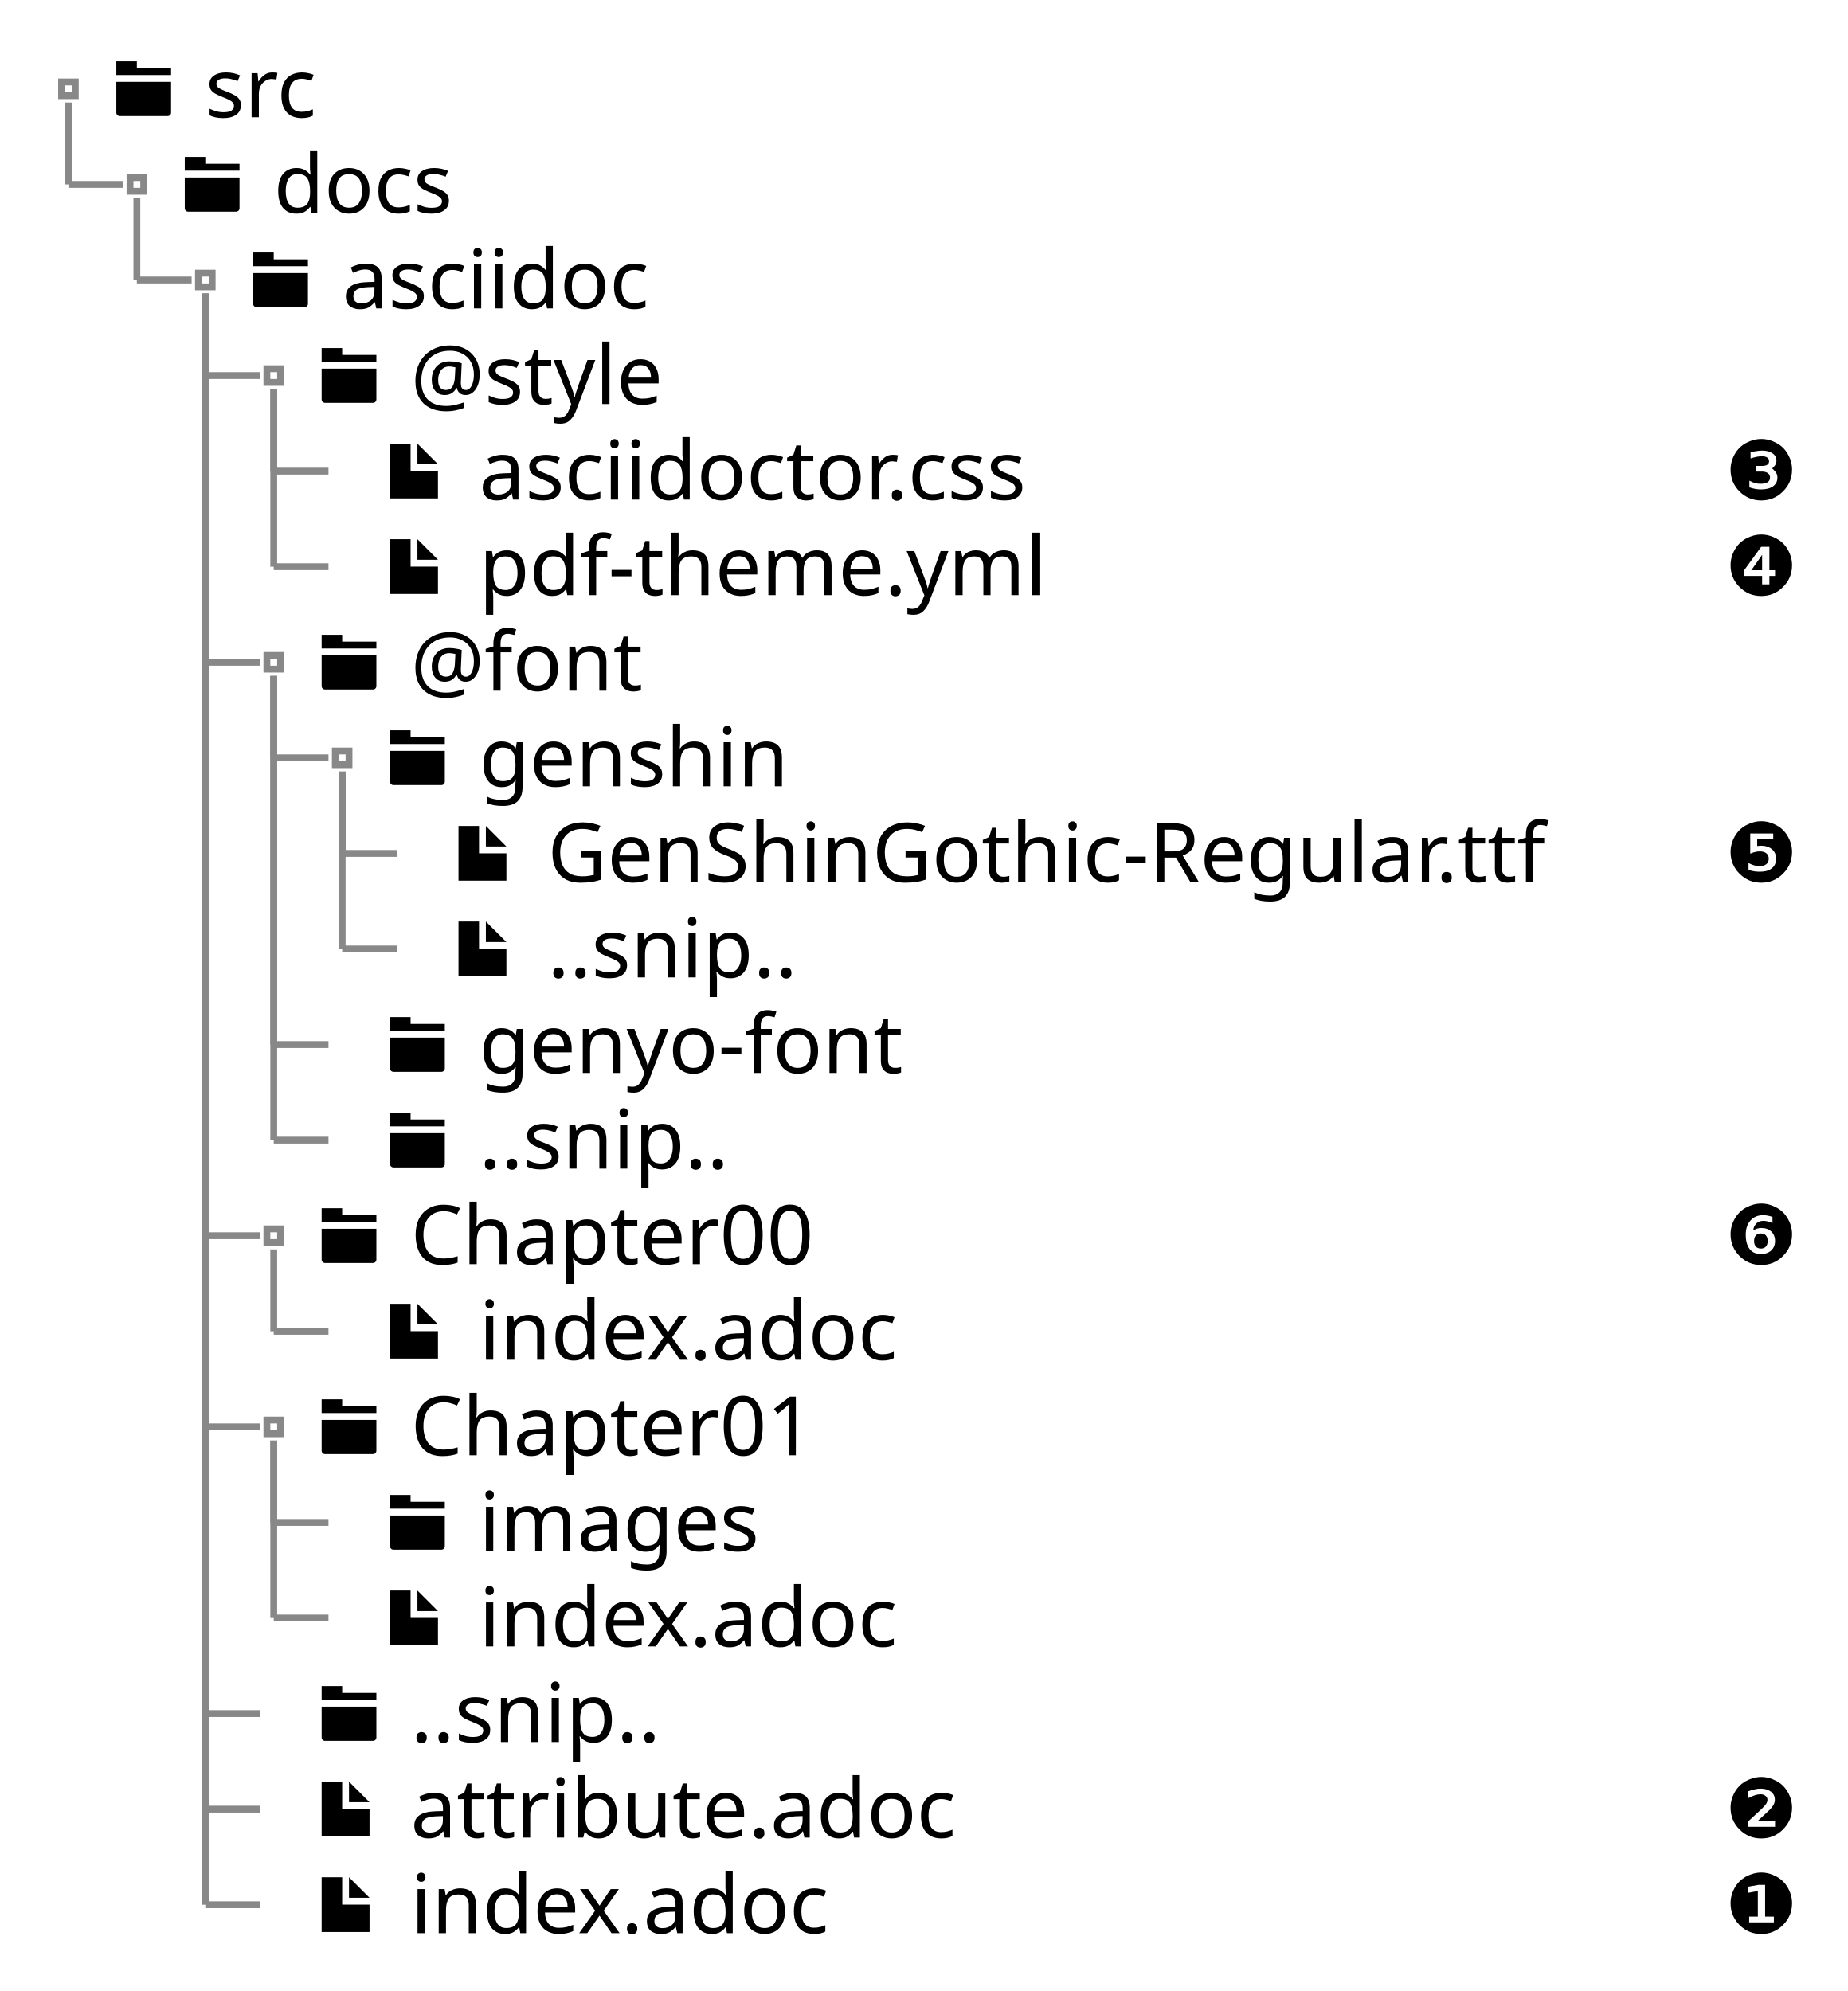
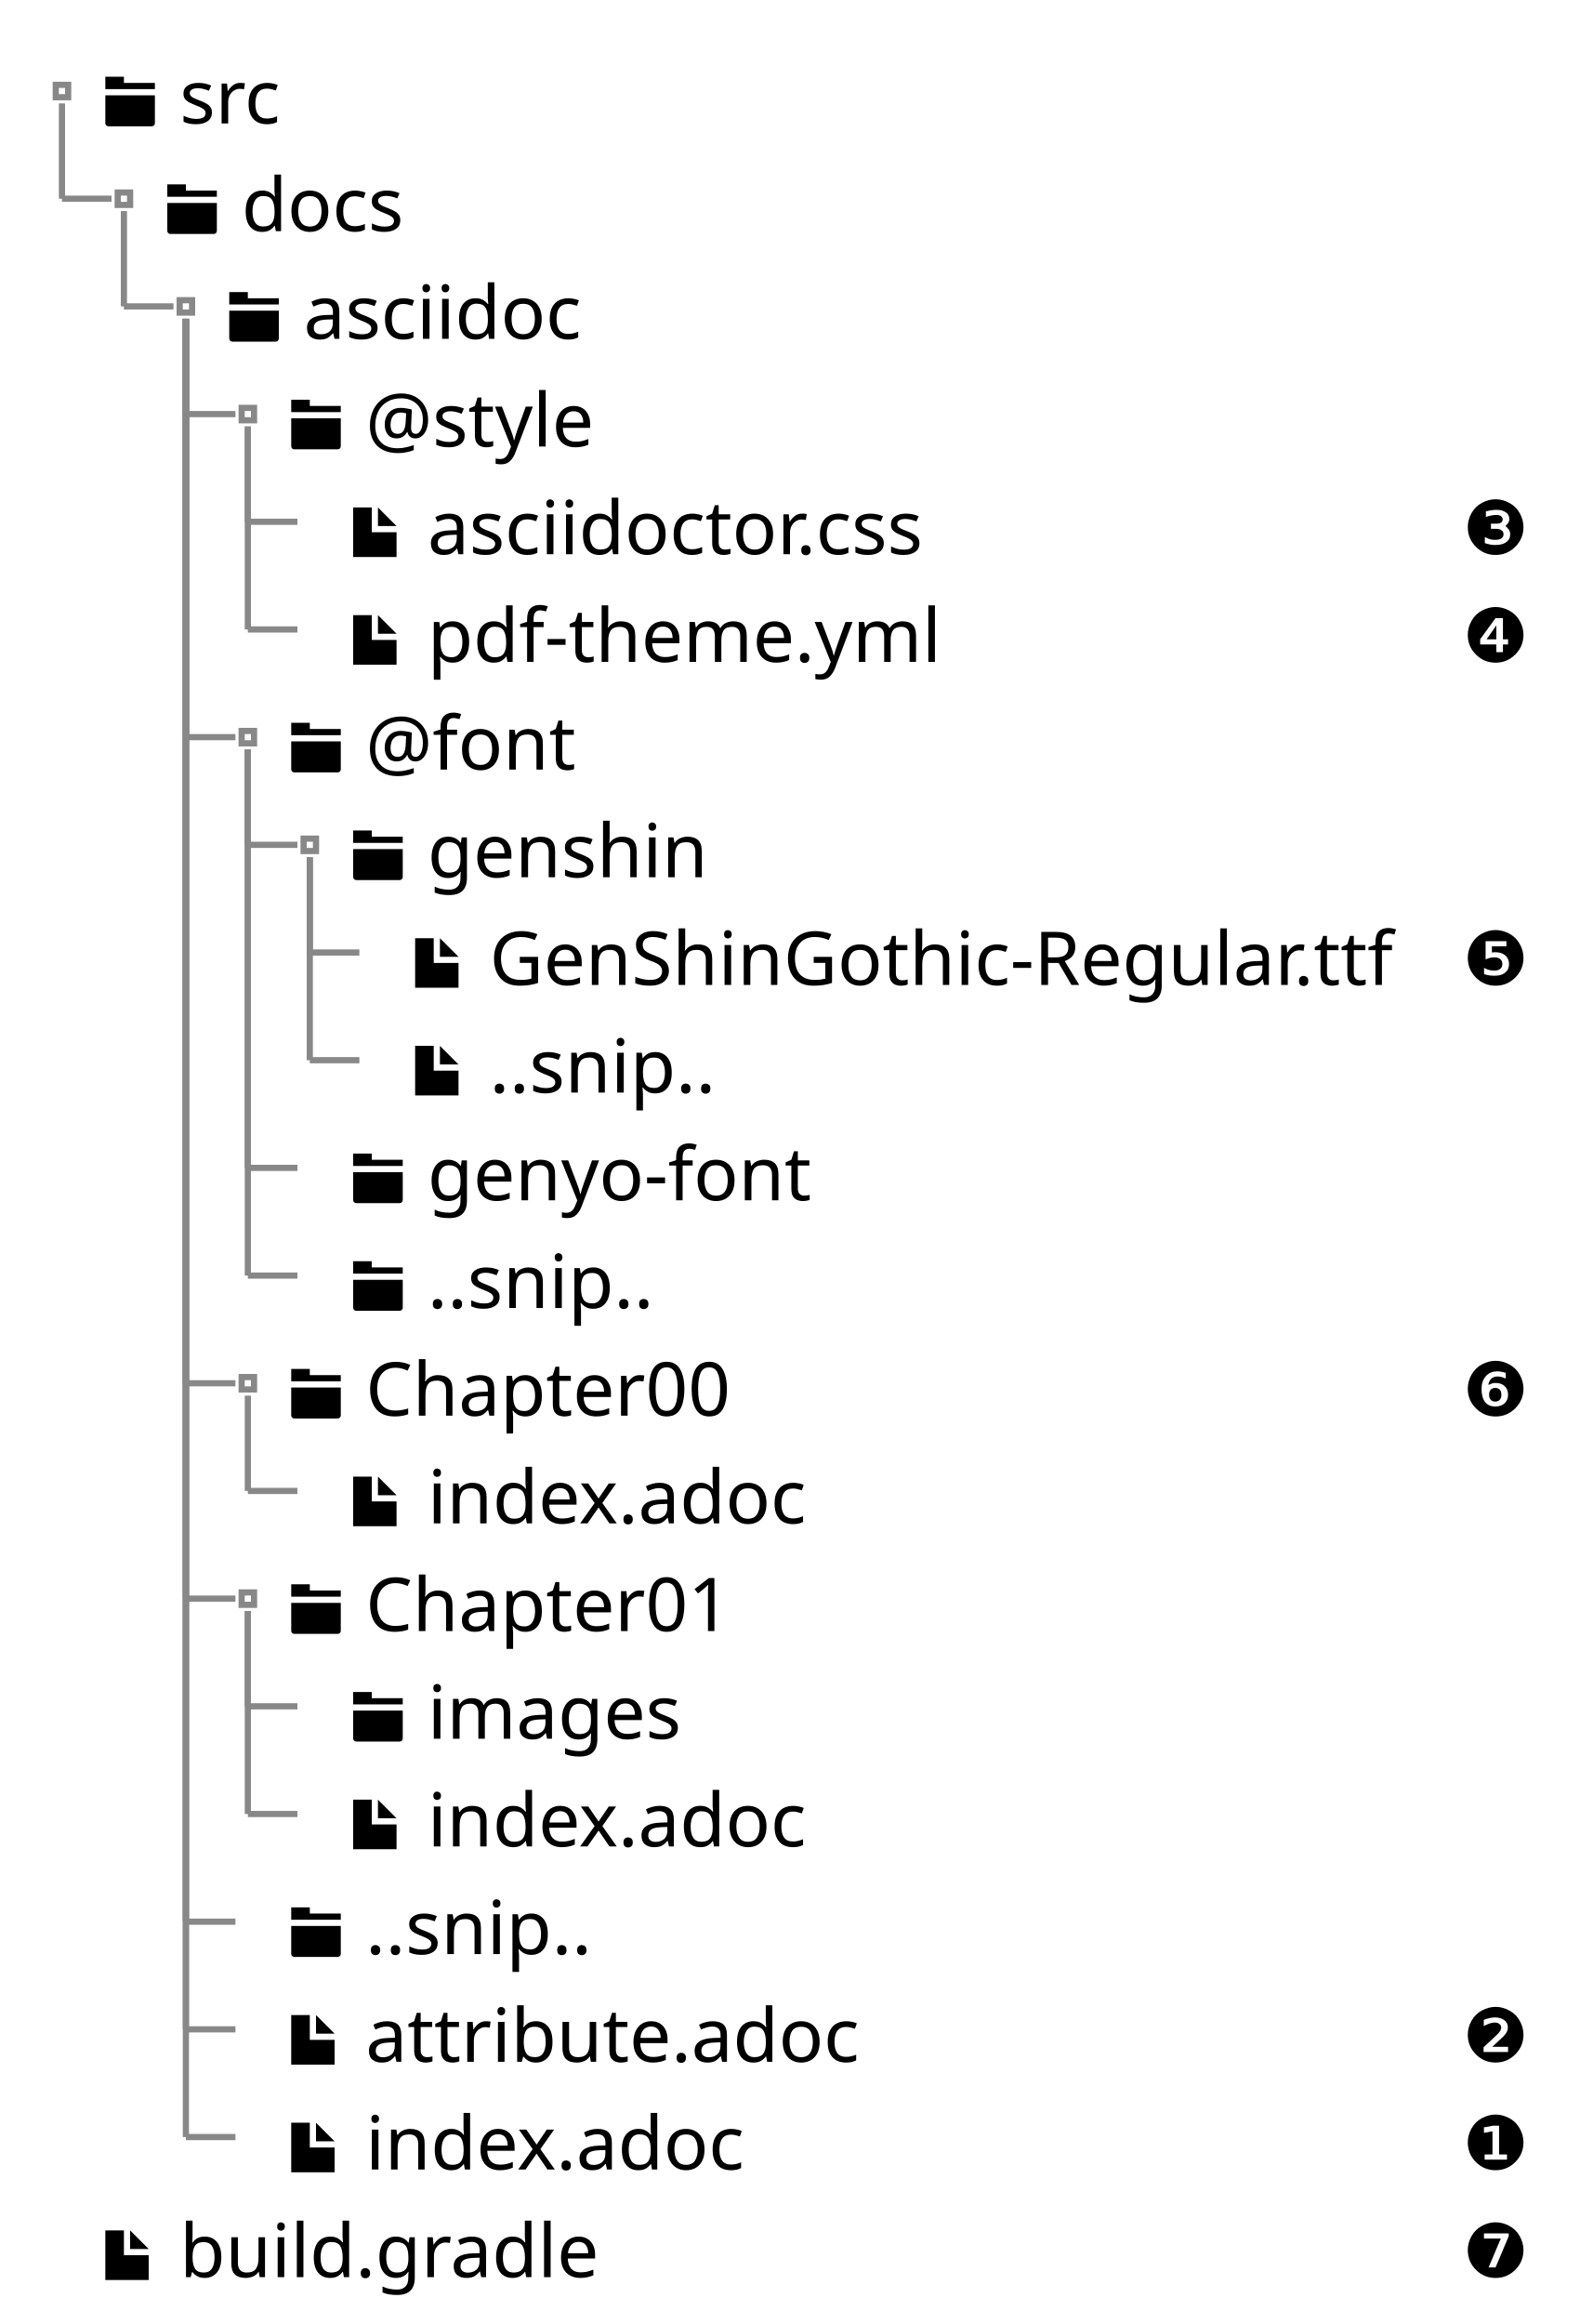
- <svg xmlns="http://www.w3.org/2000/svg" contentStyleType="text/css" height="291px" preserveAspectRatio="none" style="width:270px;height:291px;background:#FFFFFF;" version="1.1" viewBox="0 0 270 291" width="270px" zoomAndPan="magnify">
+ <svg xmlns="http://www.w3.org/2000/svg" contentStyleType="text/css" height="375px" preserveAspectRatio="none" style="width:255px;height:375px;background:#FFFFFF;" version="1.1" viewBox="0 0 255 375" width="255px" zoomAndPan="magnify">
  <defs />
  <g>
-     <path d="M17,8.969 L17,10.969 L25,10.969 L25,9.969 L20,9.969 L20,8.969 L17,8.969 M17,11.969 L17,16.469 C17,16.749 17.22,16.969 17.5,16.969 L24.5,16.969 C24.78,16.969 25,16.749 25,16.469 L25,11.969 L17,11.969 " fill="#000000" style="stroke:;stroke-width:0.0;stroke-dasharray:;" />
-     <text fill="#000000" font-family="sans-serif" font-size="12" lengthAdjust="spacing" textLength="19" x="30" y="17.139">src</text>
-     <path d="M27,22.938 L27,24.938 L35,24.938 L35,23.938 L30,23.938 L30,22.938 L27,22.938 M27,25.938 L27,30.438 C27,30.718 27.22,30.938 27.5,30.938 L34.5,30.938 C34.78,30.938 35,30.718 35,30.438 L35,25.938 L27,25.938 " fill="#000000" style="stroke:;stroke-width:0.0;stroke-dasharray:;" />
-     <text fill="#000000" font-family="sans-serif" font-size="12" lengthAdjust="spacing" textLength="30" x="40" y="31.107">docs</text>
-     <path d="M37,36.906 L37,38.906 L45,38.906 L45,37.906 L40,37.906 L40,36.906 L37,36.906 M37,39.906 L37,44.406 C37,44.686 37.22,44.906 37.5,44.906 L44.5,44.906 C44.78,44.906 45,44.686 45,44.406 L45,39.906 L37,39.906 " fill="#000000" style="stroke:;stroke-width:0.0;stroke-dasharray:;" />
-     <text fill="#000000" font-family="sans-serif" font-size="12" lengthAdjust="spacing" textLength="51" x="50" y="45.076">asciidoc</text>
-     <path d="M47,50.875 L47,52.875 L55,52.875 L55,51.875 L50,51.875 L50,50.875 L47,50.875 M47,53.875 L47,58.375 C47,58.655 47.22,58.875 47.5,58.875 L54.5,58.875 C54.78,58.875 55,58.655 55,58.375 L55,53.875 L47,53.875 " fill="#000000" style="stroke:;stroke-width:0.0;stroke-dasharray:;" />
-     <text fill="#000000" font-family="sans-serif" font-size="12" lengthAdjust="spacing" textLength="42" x="60" y="59.045">@style</text>
-     <path d="M57,64.844 L57,72.844 L64,72.844 L64,68.844 L60,68.844 L60,64.844 L57,64.844 M61,64.844 L61,67.844 L64,67.844 L61,64.844 " fill="#000000" style="stroke:;stroke-width:0.0;stroke-dasharray:;" />
-     <text fill="#000000" font-family="sans-serif" font-size="12" lengthAdjust="spacing" textLength="94" x="70" y="73.014">asciidoctor.css</text>
-     <text fill="#000000" font-family="sans-serif" font-size="12" lengthAdjust="spacing" textLength="11" x="252" y="73.014">❸</text>
-     <path d="M57,78.812 L57,86.812 L64,86.812 L64,82.812 L60,82.812 L60,78.812 L57,78.812 M61,78.812 L61,81.812 L64,81.812 L61,78.812 " fill="#000000" style="stroke:;stroke-width:0.0;stroke-dasharray:;" />
-     <text fill="#000000" font-family="sans-serif" font-size="12" lengthAdjust="spacing" textLength="88" x="70" y="86.982">pdf-theme.yml</text>
-     <text fill="#000000" font-family="sans-serif" font-size="12" lengthAdjust="spacing" textLength="11" x="252" y="86.982">❹</text>
-     <path d="M47,92.781 L47,94.781 L55,94.781 L55,93.781 L50,93.781 L50,92.781 L47,92.781 M47,95.781 L47,100.281 C47,100.561 47.22,100.781 47.5,100.781 L54.5,100.781 C54.78,100.781 55,100.561 55,100.281 L55,95.781 L47,95.781 " fill="#000000" style="stroke:;stroke-width:0.0;stroke-dasharray:;" />
-     <text fill="#000000" font-family="sans-serif" font-size="12" lengthAdjust="spacing" textLength="38" x="60" y="100.951">@font</text>
-     <path d="M57,106.75 L57,108.75 L65,108.75 L65,107.75 L60,107.75 L60,106.75 L57,106.75 M57,109.75 L57,114.25 C57,114.53 57.22,114.75 57.5,114.75 L64.5,114.75 C64.78,114.75 65,114.53 65,114.25 L65,109.75 L57,109.75 " fill="#000000" style="stroke:;stroke-width:0.0;stroke-dasharray:;" />
-     <text fill="#000000" font-family="sans-serif" font-size="12" lengthAdjust="spacing" textLength="50" x="70" y="114.92">genshin</text>
-     <path d="M67,120.719 L67,128.719 L74,128.719 L74,124.719 L70,124.719 L70,120.719 L67,120.719 M71,120.719 L71,123.719 L74,123.719 L71,120.719 " fill="#000000" style="stroke:;stroke-width:0.0;stroke-dasharray:;" />
-     <text fill="#000000" font-family="sans-serif" font-size="12" lengthAdjust="spacing" textLength="162" x="80" y="128.889">GenShinGothic-Regular.ttf</text>
-     <text fill="#000000" font-family="sans-serif" font-size="12" lengthAdjust="spacing" textLength="11" x="252" y="128.889">❺</text>
-     <path d="M67,134.688 L67,142.688 L74,142.688 L74,138.688 L70,138.688 L70,134.688 L67,134.688 M71,134.688 L71,137.688 L74,137.688 L71,134.688 " fill="#000000" style="stroke:;stroke-width:0.0;stroke-dasharray:;" />
-     <text fill="#000000" font-family="sans-serif" font-size="12" lengthAdjust="spacing" textLength="42" x="80" y="142.857">..snip..</text>
-     <path d="M57,148.656 L57,150.656 L65,150.656 L65,149.656 L60,149.656 L60,148.656 L57,148.656 M57,151.656 L57,156.156 C57,156.436 57.22,156.656 57.5,156.656 L64.5,156.656 C64.78,156.656 65,156.436 65,156.156 L65,151.656 L57,151.656 " fill="#000000" style="stroke:;stroke-width:0.0;stroke-dasharray:;" />
-     <text fill="#000000" font-family="sans-serif" font-size="12" lengthAdjust="spacing" textLength="67" x="70" y="156.826">genyo-font</text>
-     <path d="M57,162.625 L57,164.625 L65,164.625 L65,163.625 L60,163.625 L60,162.625 L57,162.625 M57,165.625 L57,170.125 C57,170.405 57.22,170.625 57.5,170.625 L64.5,170.625 C64.78,170.625 65,170.405 65,170.125 L65,165.625 L57,165.625 " fill="#000000" style="stroke:;stroke-width:0.0;stroke-dasharray:;" />
-     <text fill="#000000" font-family="sans-serif" font-size="12" lengthAdjust="spacing" textLength="42" x="70" y="170.795">..snip..</text>
-     <path d="M47,176.594 L47,178.594 L55,178.594 L55,177.594 L50,177.594 L50,176.594 L47,176.594 M47,179.594 L47,184.094 C47,184.374 47.22,184.594 47.5,184.594 L54.5,184.594 C54.78,184.594 55,184.374 55,184.094 L55,179.594 L47,179.594 " fill="#000000" style="stroke:;stroke-width:0.0;stroke-dasharray:;" />
-     <text fill="#000000" font-family="sans-serif" font-size="12" lengthAdjust="spacing" textLength="66" x="60" y="184.764">Chapter00</text>
-     <text fill="#000000" font-family="sans-serif" font-size="12" lengthAdjust="spacing" textLength="11" x="252" y="184.764">❻</text>
-     <path d="M57,190.562 L57,198.562 L64,198.562 L64,194.562 L60,194.562 L60,190.562 L57,190.562 M61,190.562 L61,193.562 L64,193.562 L61,190.562 " fill="#000000" style="stroke:;stroke-width:0.0;stroke-dasharray:;" />
-     <text fill="#000000" font-family="sans-serif" font-size="12" lengthAdjust="spacing" textLength="68" x="70" y="198.732">index.adoc</text>
-     <path d="M47,204.531 L47,206.531 L55,206.531 L55,205.531 L50,205.531 L50,204.531 L47,204.531 M47,207.531 L47,212.031 C47,212.311 47.22,212.531 47.5,212.531 L54.5,212.531 C54.78,212.531 55,212.311 55,212.031 L55,207.531 L47,207.531 " fill="#000000" style="stroke:;stroke-width:0.0;stroke-dasharray:;" />
-     <text fill="#000000" font-family="sans-serif" font-size="12" lengthAdjust="spacing" textLength="66" x="60" y="212.701">Chapter01</text>
-     <path d="M57,218.5 L57,220.5 L65,220.5 L65,219.5 L60,219.5 L60,218.5 L57,218.5 M57,221.5 L57,226 C57,226.28 57.22,226.5 57.5,226.5 L64.5,226.5 C64.78,226.5 65,226.28 65,226 L65,221.5 L57,221.5 " fill="#000000" style="stroke:;stroke-width:0.0;stroke-dasharray:;" />
-     <text fill="#000000" font-family="sans-serif" font-size="12" lengthAdjust="spacing" textLength="45" x="70" y="226.67">images</text>
-     <path d="M57,232.469 L57,240.469 L64,240.469 L64,236.469 L60,236.469 L60,232.469 L57,232.469 M61,232.469 L61,235.469 L64,235.469 L61,232.469 " fill="#000000" style="stroke:;stroke-width:0.0;stroke-dasharray:;" />
-     <text fill="#000000" font-family="sans-serif" font-size="12" lengthAdjust="spacing" textLength="68" x="70" y="240.639">index.adoc</text>
-     <path d="M47,246.438 L47,248.438 L55,248.438 L55,247.438 L50,247.438 L50,246.438 L47,246.438 M47,249.438 L47,253.938 C47,254.218 47.22,254.438 47.5,254.438 L54.5,254.438 C54.78,254.438 55,254.218 55,253.938 L55,249.438 L47,249.438 " fill="#000000" style="stroke:;stroke-width:0.0;stroke-dasharray:;" />
-     <text fill="#000000" font-family="sans-serif" font-size="12" lengthAdjust="spacing" textLength="42" x="60" y="254.607">..snip..</text>
-     <path d="M47,260.406 L47,268.406 L54,268.406 L54,264.406 L50,264.406 L50,260.406 L47,260.406 M51,260.406 L51,263.406 L54,263.406 L51,260.406 " fill="#000000" style="stroke:;stroke-width:0.0;stroke-dasharray:;" />
-     <text fill="#000000" font-family="sans-serif" font-size="12" lengthAdjust="spacing" textLength="90" x="60" y="268.576">attribute.adoc</text>
-     <text fill="#000000" font-family="sans-serif" font-size="12" lengthAdjust="spacing" textLength="11" x="252" y="268.576">❷</text>
-     <path d="M47,274.375 L47,282.375 L54,282.375 L54,278.375 L50,278.375 L50,274.375 L47,274.375 M51,274.375 L51,277.375 L54,277.375 L51,274.375 " fill="#000000" style="stroke:;stroke-width:0.0;stroke-dasharray:;" />
-     <text fill="#000000" font-family="sans-serif" font-size="12" lengthAdjust="spacing" textLength="68" x="60" y="282.545">index.adoc</text>
-     <text fill="#000000" font-family="sans-serif" font-size="12" lengthAdjust="spacing" textLength="11" x="252" y="282.545">❶</text>
-     <rect fill="none" height="2" style="stroke:#888888;stroke-width:1.0;" width="2" x="9" y="11.984" />
-     <rect fill="none" height="2" style="stroke:#888888;stroke-width:1.0;" width="2" x="19" y="25.953" />
-     <line style="stroke:#888888;stroke-width:1.0;" x1="10" x2="10" y1="14.984" y2="26.953" />
-     <line style="stroke:#888888;stroke-width:1.0;" x1="10" x2="18" y1="26.953" y2="26.953" />
-     <rect fill="none" height="2" style="stroke:#888888;stroke-width:1.0;" width="2" x="29" y="39.922" />
-     <line style="stroke:#888888;stroke-width:1.0;" x1="20" x2="20" y1="28.953" y2="40.922" />
-     <line style="stroke:#888888;stroke-width:1.0;" x1="20" x2="28" y1="40.922" y2="40.922" />
-     <rect fill="none" height="2" style="stroke:#888888;stroke-width:1.0;" width="2" x="39" y="53.891" />
-     <line style="stroke:#888888;stroke-width:1.0;" x1="30" x2="30" y1="42.922" y2="54.891" />
-     <line style="stroke:#888888;stroke-width:1.0;" x1="30" x2="38" y1="54.891" y2="54.891" />
-     <line style="stroke:#888888;stroke-width:1.0;" x1="40" x2="40" y1="56.891" y2="68.859" />
-     <line style="stroke:#888888;stroke-width:1.0;" x1="40" x2="48" y1="68.859" y2="68.859" />
-     <line style="stroke:#888888;stroke-width:1.0;" x1="40" x2="40" y1="56.891" y2="82.828" />
-     <line style="stroke:#888888;stroke-width:1.0;" x1="40" x2="48" y1="82.828" y2="82.828" />
-     <rect fill="none" height="2" style="stroke:#888888;stroke-width:1.0;" width="2" x="39" y="95.797" />
-     <line style="stroke:#888888;stroke-width:1.0;" x1="30" x2="30" y1="42.922" y2="96.797" />
-     <line style="stroke:#888888;stroke-width:1.0;" x1="30" x2="38" y1="96.797" y2="96.797" />
-     <rect fill="none" height="2" style="stroke:#888888;stroke-width:1.0;" width="2" x="49" y="109.766" />
-     <line style="stroke:#888888;stroke-width:1.0;" x1="40" x2="40" y1="98.797" y2="110.766" />
-     <line style="stroke:#888888;stroke-width:1.0;" x1="40" x2="48" y1="110.766" y2="110.766" />
-     <line style="stroke:#888888;stroke-width:1.0;" x1="50" x2="50" y1="112.766" y2="124.734" />
-     <line style="stroke:#888888;stroke-width:1.0;" x1="50" x2="58" y1="124.734" y2="124.734" />
-     <line style="stroke:#888888;stroke-width:1.0;" x1="50" x2="50" y1="112.766" y2="138.703" />
-     <line style="stroke:#888888;stroke-width:1.0;" x1="50" x2="58" y1="138.703" y2="138.703" />
-     <line style="stroke:#888888;stroke-width:1.0;" x1="40" x2="40" y1="98.797" y2="152.672" />
-     <line style="stroke:#888888;stroke-width:1.0;" x1="40" x2="48" y1="152.672" y2="152.672" />
-     <line style="stroke:#888888;stroke-width:1.0;" x1="40" x2="40" y1="98.797" y2="166.641" />
-     <line style="stroke:#888888;stroke-width:1.0;" x1="40" x2="48" y1="166.641" y2="166.641" />
-     <rect fill="none" height="2" style="stroke:#888888;stroke-width:1.0;" width="2" x="39" y="179.609" />
-     <line style="stroke:#888888;stroke-width:1.0;" x1="30" x2="30" y1="42.922" y2="180.609" />
-     <line style="stroke:#888888;stroke-width:1.0;" x1="30" x2="38" y1="180.609" y2="180.609" />
-     <line style="stroke:#888888;stroke-width:1.0;" x1="40" x2="40" y1="182.609" y2="194.578" />
-     <line style="stroke:#888888;stroke-width:1.0;" x1="40" x2="48" y1="194.578" y2="194.578" />
-     <rect fill="none" height="2" style="stroke:#888888;stroke-width:1.0;" width="2" x="39" y="207.547" />
-     <line style="stroke:#888888;stroke-width:1.0;" x1="30" x2="30" y1="42.922" y2="208.547" />
-     <line style="stroke:#888888;stroke-width:1.0;" x1="30" x2="38" y1="208.547" y2="208.547" />
-     <line style="stroke:#888888;stroke-width:1.0;" x1="40" x2="40" y1="210.547" y2="222.516" />
-     <line style="stroke:#888888;stroke-width:1.0;" x1="40" x2="48" y1="222.516" y2="222.516" />
-     <line style="stroke:#888888;stroke-width:1.0;" x1="40" x2="40" y1="210.547" y2="236.484" />
-     <line style="stroke:#888888;stroke-width:1.0;" x1="40" x2="48" y1="236.484" y2="236.484" />
-     <line style="stroke:#888888;stroke-width:1.0;" x1="30" x2="30" y1="42.922" y2="250.453" />
-     <line style="stroke:#888888;stroke-width:1.0;" x1="30" x2="38" y1="250.453" y2="250.453" />
-     <line style="stroke:#888888;stroke-width:1.0;" x1="30" x2="30" y1="42.922" y2="264.422" />
-     <line style="stroke:#888888;stroke-width:1.0;" x1="30" x2="38" y1="264.422" y2="264.422" />
-     <line style="stroke:#888888;stroke-width:1.0;" x1="30" x2="30" y1="42.922" y2="278.391" />
-     <line style="stroke:#888888;stroke-width:1.0;" x1="30" x2="38" y1="278.391" y2="278.391" />
+     <path d="M17,12.376 L17,14.376 L25,14.376 L25,13.376 L20,13.376 L20,12.376 L17,12.376 M17,15.376 L17,19.876 C17,20.156 17.22,20.376 17.5,20.376 L24.5,20.376 C24.78,20.376 25,20.156 25,19.876 L25,15.376 L17,15.376 " fill="#000000" style="stroke:;stroke-width:0.0;stroke-dasharray:;" />
+     <text fill="#000000" font-family="sans-serif" font-size="12" lengthAdjust="spacing" textLength="17" x="29" y="19.92">src</text>
+     <path d="M27,29.752 L27,31.752 L35,31.752 L35,30.752 L30,30.752 L30,29.752 L27,29.752 M27,32.752 L27,37.252 C27,37.532 27.22,37.752 27.5,37.752 L34.5,37.752 C34.78,37.752 35,37.532 35,37.252 L35,32.752 L27,32.752 " fill="#000000" style="stroke:;stroke-width:0.0;stroke-dasharray:;" />
+     <text fill="#000000" font-family="sans-serif" font-size="12" lengthAdjust="spacing" textLength="26" x="39" y="37.296">docs</text>
+     <path d="M37,47.128 L37,49.128 L45,49.128 L45,48.128 L40,48.128 L40,47.128 L37,47.128 M37,50.128 L37,54.628 C37,54.908 37.22,55.128 37.5,55.128 L44.5,55.128 C44.78,55.128 45,54.908 45,54.628 L45,50.128 L37,50.128 " fill="#000000" style="stroke:;stroke-width:0.0;stroke-dasharray:;" />
+     <text fill="#000000" font-family="sans-serif" font-size="12" lengthAdjust="spacing" textLength="45" x="49" y="54.672">asciidoc</text>
+     <path d="M47,64.504 L47,66.504 L55,66.504 L55,65.504 L50,65.504 L50,64.504 L47,64.504 M47,67.504 L47,72.004 C47,72.284 47.22,72.504 47.5,72.504 L54.5,72.504 C54.78,72.504 55,72.284 55,72.004 L55,67.504 L47,67.504 " fill="#000000" style="stroke:;stroke-width:0.0;stroke-dasharray:;" />
+     <text fill="#000000" font-family="sans-serif" font-size="12" lengthAdjust="spacing" textLength="38" x="59" y="72.049">@style</text>
+     <path d="M57,81.881 L57,89.881 L64,89.881 L64,85.881 L60,85.881 L60,81.881 L57,81.881 M61,81.881 L61,84.881 L64,84.881 L61,81.881 " fill="#000000" style="stroke:;stroke-width:0.0;stroke-dasharray:;" />
+     <text fill="#000000" font-family="sans-serif" font-size="12" lengthAdjust="spacing" textLength="83" x="69" y="89.425">asciidoctor.css</text>
+     <text fill="#000000" font-family="sans-serif" font-size="12" lengthAdjust="spacing" textLength="12" x="236" y="89.425">❸</text>
+     <path d="M57,99.257 L57,107.257 L64,107.257 L64,103.257 L60,103.257 L60,99.257 L57,99.257 M61,99.257 L61,102.257 L64,102.257 L61,99.257 " fill="#000000" style="stroke:;stroke-width:0.0;stroke-dasharray:;" />
+     <text fill="#000000" font-family="sans-serif" font-size="12" lengthAdjust="spacing" textLength="82" x="69" y="106.801">pdf-theme.yml</text>
+     <text fill="#000000" font-family="sans-serif" font-size="12" lengthAdjust="spacing" textLength="12" x="236" y="106.801">❹</text>
+     <path d="M47,116.633 L47,118.633 L55,118.633 L55,117.633 L50,117.633 L50,116.633 L47,116.633 M47,119.633 L47,124.133 C47,124.413 47.22,124.633 47.5,124.633 L54.5,124.633 C54.78,124.633 55,124.413 55,124.133 L55,119.633 L47,119.633 " fill="#000000" style="stroke:;stroke-width:0.0;stroke-dasharray:;" />
+     <text fill="#000000" font-family="sans-serif" font-size="12" lengthAdjust="spacing" textLength="34" x="59" y="124.177">@font</text>
+     <path d="M57,134.009 L57,136.009 L65,136.009 L65,135.009 L60,135.009 L60,134.009 L57,134.009 M57,137.009 L57,141.509 C57,141.789 57.22,142.009 57.5,142.009 L64.5,142.009 C64.78,142.009 65,141.789 65,141.509 L65,137.009 L57,137.009 " fill="#000000" style="stroke:;stroke-width:0.0;stroke-dasharray:;" />
+     <text fill="#000000" font-family="sans-serif" font-size="12" lengthAdjust="spacing" textLength="44" x="69" y="141.553">genshin</text>
+     <path d="M67,151.385 L67,159.385 L74,159.385 L74,155.385 L70,155.385 L70,151.385 L67,151.385 M71,151.385 L71,154.385 L74,154.385 L71,151.385 " fill="#000000" style="stroke:;stroke-width:0.0;stroke-dasharray:;" />
+     <text fill="#000000" font-family="sans-serif" font-size="12" lengthAdjust="spacing" textLength="147" x="79" y="158.929">GenShinGothic-Regular.ttf</text>
+     <text fill="#000000" font-family="sans-serif" font-size="12" lengthAdjust="spacing" textLength="12" x="236" y="158.929">❺</text>
+     <path d="M67,168.761 L67,176.761 L74,176.761 L74,172.761 L70,172.761 L70,168.761 L67,168.761 M71,168.761 L71,171.761 L74,171.761 L71,168.761 " fill="#000000" style="stroke:;stroke-width:0.0;stroke-dasharray:;" />
+     <text fill="#000000" font-family="sans-serif" font-size="12" lengthAdjust="spacing" textLength="35" x="79" y="176.305">..snip..</text>
+     <path d="M57,186.137 L57,188.137 L65,188.137 L65,187.137 L60,187.137 L60,186.137 L57,186.137 M57,189.137 L57,193.637 C57,193.917 57.22,194.137 57.5,194.137 L64.5,194.137 C64.78,194.137 65,193.917 65,193.637 L65,189.137 L57,189.137 " fill="#000000" style="stroke:;stroke-width:0.0;stroke-dasharray:;" />
+     <text fill="#000000" font-family="sans-serif" font-size="12" lengthAdjust="spacing" textLength="61" x="69" y="193.681">genyo-font</text>
+     <path d="M57,203.513 L57,205.513 L65,205.513 L65,204.513 L60,204.513 L60,203.513 L57,203.513 M57,206.513 L57,211.013 C57,211.293 57.22,211.513 57.5,211.513 L64.5,211.513 C64.78,211.513 65,211.293 65,211.013 L65,206.513 L57,206.513 " fill="#000000" style="stroke:;stroke-width:0.0;stroke-dasharray:;" />
+     <text fill="#000000" font-family="sans-serif" font-size="12" lengthAdjust="spacing" textLength="35" x="69" y="211.057">..snip..</text>
+     <path d="M47,220.89 L47,222.89 L55,222.89 L55,221.89 L50,221.89 L50,220.89 L47,220.89 M47,223.89 L47,228.39 C47,228.67 47.22,228.89 47.5,228.89 L54.5,228.89 C54.78,228.89 55,228.67 55,228.39 L55,223.89 L47,223.89 " fill="#000000" style="stroke:;stroke-width:0.0;stroke-dasharray:;" />
+     <text fill="#000000" font-family="sans-serif" font-size="12" lengthAdjust="spacing" textLength="60" x="59" y="228.434">Chapter00</text>
+     <text fill="#000000" font-family="sans-serif" font-size="12" lengthAdjust="spacing" textLength="12" x="236" y="228.434">❻</text>
+     <path d="M57,238.266 L57,246.266 L64,246.266 L64,242.266 L60,242.266 L60,238.266 L57,238.266 M61,238.266 L61,241.266 L64,241.266 L61,238.266 " fill="#000000" style="stroke:;stroke-width:0.0;stroke-dasharray:;" />
+     <text fill="#000000" font-family="sans-serif" font-size="12" lengthAdjust="spacing" textLength="60" x="69" y="245.81">index.adoc</text>
+     <path d="M47,255.642 L47,257.642 L55,257.642 L55,256.642 L50,256.642 L50,255.642 L47,255.642 M47,258.642 L47,263.142 C47,263.422 47.22,263.642 47.5,263.642 L54.5,263.642 C54.78,263.642 55,263.422 55,263.142 L55,258.642 L47,258.642 " fill="#000000" style="stroke:;stroke-width:0.0;stroke-dasharray:;" />
+     <text fill="#000000" font-family="sans-serif" font-size="12" lengthAdjust="spacing" textLength="60" x="59" y="263.186">Chapter01</text>
+     <path d="M57,273.018 L57,275.018 L65,275.018 L65,274.018 L60,274.018 L60,273.018 L57,273.018 M57,276.018 L57,280.518 C57,280.798 57.22,281.018 57.5,281.018 L64.5,281.018 C64.78,281.018 65,280.798 65,280.518 L65,276.018 L57,276.018 " fill="#000000" style="stroke:;stroke-width:0.0;stroke-dasharray:;" />
+     <text fill="#000000" font-family="sans-serif" font-size="12" lengthAdjust="spacing" textLength="41" x="69" y="280.562">images</text>
+     <path d="M57,290.394 L57,298.394 L64,298.394 L64,294.394 L60,294.394 L60,290.394 L57,290.394 M61,290.394 L61,293.394 L64,293.394 L61,290.394 " fill="#000000" style="stroke:;stroke-width:0.0;stroke-dasharray:;" />
+     <text fill="#000000" font-family="sans-serif" font-size="12" lengthAdjust="spacing" textLength="60" x="69" y="297.938">index.adoc</text>
+     <path d="M47,307.77 L47,309.77 L55,309.77 L55,308.77 L50,308.77 L50,307.77 L47,307.77 M47,310.77 L47,315.27 C47,315.55 47.22,315.77 47.5,315.77 L54.5,315.77 C54.78,315.77 55,315.55 55,315.27 L55,310.77 L47,310.77 " fill="#000000" style="stroke:;stroke-width:0.0;stroke-dasharray:;" />
+     <text fill="#000000" font-family="sans-serif" font-size="12" lengthAdjust="spacing" textLength="35" x="59" y="315.314">..snip..</text>
+     <path d="M47,325.146 L47,333.146 L54,333.146 L54,329.146 L50,329.146 L50,325.146 L47,325.146 M51,325.146 L51,328.146 L54,328.146 L51,325.146 " fill="#000000" style="stroke:;stroke-width:0.0;stroke-dasharray:;" />
+     <text fill="#000000" font-family="sans-serif" font-size="12" lengthAdjust="spacing" textLength="81" x="59" y="332.69">attribute.adoc</text>
+     <text fill="#000000" font-family="sans-serif" font-size="12" lengthAdjust="spacing" textLength="12" x="236" y="332.69">❷</text>
+     <path d="M47,342.522 L47,350.522 L54,350.522 L54,346.522 L50,346.522 L50,342.522 L47,342.522 M51,342.522 L51,345.522 L54,345.522 L51,342.522 " fill="#000000" style="stroke:;stroke-width:0.0;stroke-dasharray:;" />
+     <text fill="#000000" font-family="sans-serif" font-size="12" lengthAdjust="spacing" textLength="60" x="59" y="350.066">index.adoc</text>
+     <text fill="#000000" font-family="sans-serif" font-size="12" lengthAdjust="spacing" textLength="12" x="236" y="350.066">❶</text>
+     <path d="M17,359.899 L17,367.899 L24,367.899 L24,363.899 L20,363.899 L20,359.899 L17,359.899 M21,359.899 L21,362.899 L24,362.899 L21,359.899 " fill="#000000" style="stroke:;stroke-width:0.0;stroke-dasharray:;" />
+     <text fill="#000000" font-family="sans-serif" font-size="12" lengthAdjust="spacing" textLength="66" x="29" y="367.442">build.gradle</text>
+     <text fill="#000000" font-family="sans-serif" font-size="12" lengthAdjust="spacing" textLength="12" x="236" y="367.442">❼</text>
+     <rect fill="none" height="2" style="stroke:#888888;stroke-width:1.0;" width="2" x="9" y="13.688" />
+     <rect fill="none" height="2" style="stroke:#888888;stroke-width:1.0;" width="2" x="19" y="31.064" />
+     <line style="stroke:#888888;stroke-width:1.0;" x1="10" x2="10" y1="16.688" y2="32.064" />
+     <line style="stroke:#888888;stroke-width:1.0;" x1="10" x2="18" y1="32.064" y2="32.064" />
+     <rect fill="none" height="2" style="stroke:#888888;stroke-width:1.0;" width="2" x="29" y="48.44" />
+     <line style="stroke:#888888;stroke-width:1.0;" x1="20" x2="20" y1="34.064" y2="49.44" />
+     <line style="stroke:#888888;stroke-width:1.0;" x1="20" x2="28" y1="49.44" y2="49.44" />
+     <rect fill="none" height="2" style="stroke:#888888;stroke-width:1.0;" width="2" x="39" y="65.816" />
+     <line style="stroke:#888888;stroke-width:1.0;" x1="30" x2="30" y1="51.44" y2="66.816" />
+     <line style="stroke:#888888;stroke-width:1.0;" x1="30" x2="38" y1="66.816" y2="66.816" />
+     <line style="stroke:#888888;stroke-width:1.0;" x1="40" x2="40" y1="68.816" y2="84.192" />
+     <line style="stroke:#888888;stroke-width:1.0;" x1="40" x2="48" y1="84.192" y2="84.192" />
+     <line style="stroke:#888888;stroke-width:1.0;" x1="40" x2="40" y1="68.816" y2="101.569" />
+     <line style="stroke:#888888;stroke-width:1.0;" x1="40" x2="48" y1="101.569" y2="101.569" />
+     <rect fill="none" height="2" style="stroke:#888888;stroke-width:1.0;" width="2" x="39" y="117.945" />
+     <line style="stroke:#888888;stroke-width:1.0;" x1="30" x2="30" y1="51.44" y2="118.945" />
+     <line style="stroke:#888888;stroke-width:1.0;" x1="30" x2="38" y1="118.945" y2="118.945" />
+     <rect fill="none" height="2" style="stroke:#888888;stroke-width:1.0;" width="2" x="49" y="135.321" />
+     <line style="stroke:#888888;stroke-width:1.0;" x1="40" x2="40" y1="120.945" y2="136.321" />
+     <line style="stroke:#888888;stroke-width:1.0;" x1="40" x2="48" y1="136.321" y2="136.321" />
+     <line style="stroke:#888888;stroke-width:1.0;" x1="50" x2="50" y1="138.321" y2="153.697" />
+     <line style="stroke:#888888;stroke-width:1.0;" x1="50" x2="58" y1="153.697" y2="153.697" />
+     <line style="stroke:#888888;stroke-width:1.0;" x1="50" x2="50" y1="138.321" y2="171.073" />
+     <line style="stroke:#888888;stroke-width:1.0;" x1="50" x2="58" y1="171.073" y2="171.073" />
+     <line style="stroke:#888888;stroke-width:1.0;" x1="40" x2="40" y1="120.945" y2="188.449" />
+     <line style="stroke:#888888;stroke-width:1.0;" x1="40" x2="48" y1="188.449" y2="188.449" />
+     <line style="stroke:#888888;stroke-width:1.0;" x1="40" x2="40" y1="120.945" y2="205.825" />
+     <line style="stroke:#888888;stroke-width:1.0;" x1="40" x2="48" y1="205.825" y2="205.825" />
+     <rect fill="none" height="2" style="stroke:#888888;stroke-width:1.0;" width="2" x="39" y="222.202" />
+     <line style="stroke:#888888;stroke-width:1.0;" x1="30" x2="30" y1="51.44" y2="223.202" />
+     <line style="stroke:#888888;stroke-width:1.0;" x1="30" x2="38" y1="223.202" y2="223.202" />
+     <line style="stroke:#888888;stroke-width:1.0;" x1="40" x2="40" y1="225.202" y2="240.578" />
+     <line style="stroke:#888888;stroke-width:1.0;" x1="40" x2="48" y1="240.578" y2="240.578" />
+     <rect fill="none" height="2" style="stroke:#888888;stroke-width:1.0;" width="2" x="39" y="256.954" />
+     <line style="stroke:#888888;stroke-width:1.0;" x1="30" x2="30" y1="51.44" y2="257.954" />
+     <line style="stroke:#888888;stroke-width:1.0;" x1="30" x2="38" y1="257.954" y2="257.954" />
+     <line style="stroke:#888888;stroke-width:1.0;" x1="40" x2="40" y1="259.954" y2="275.33" />
+     <line style="stroke:#888888;stroke-width:1.0;" x1="40" x2="48" y1="275.33" y2="275.33" />
+     <line style="stroke:#888888;stroke-width:1.0;" x1="40" x2="40" y1="259.954" y2="292.706" />
+     <line style="stroke:#888888;stroke-width:1.0;" x1="40" x2="48" y1="292.706" y2="292.706" />
+     <line style="stroke:#888888;stroke-width:1.0;" x1="30" x2="30" y1="51.44" y2="310.082" />
+     <line style="stroke:#888888;stroke-width:1.0;" x1="30" x2="38" y1="310.082" y2="310.082" />
+     <line style="stroke:#888888;stroke-width:1.0;" x1="30" x2="30" y1="51.44" y2="327.458" />
+     <line style="stroke:#888888;stroke-width:1.0;" x1="30" x2="38" y1="327.458" y2="327.458" />
+     <line style="stroke:#888888;stroke-width:1.0;" x1="30" x2="30" y1="51.44" y2="344.834" />
+     <line style="stroke:#888888;stroke-width:1.0;" x1="30" x2="38" y1="344.834" y2="344.834" />
  </g>
</svg>
